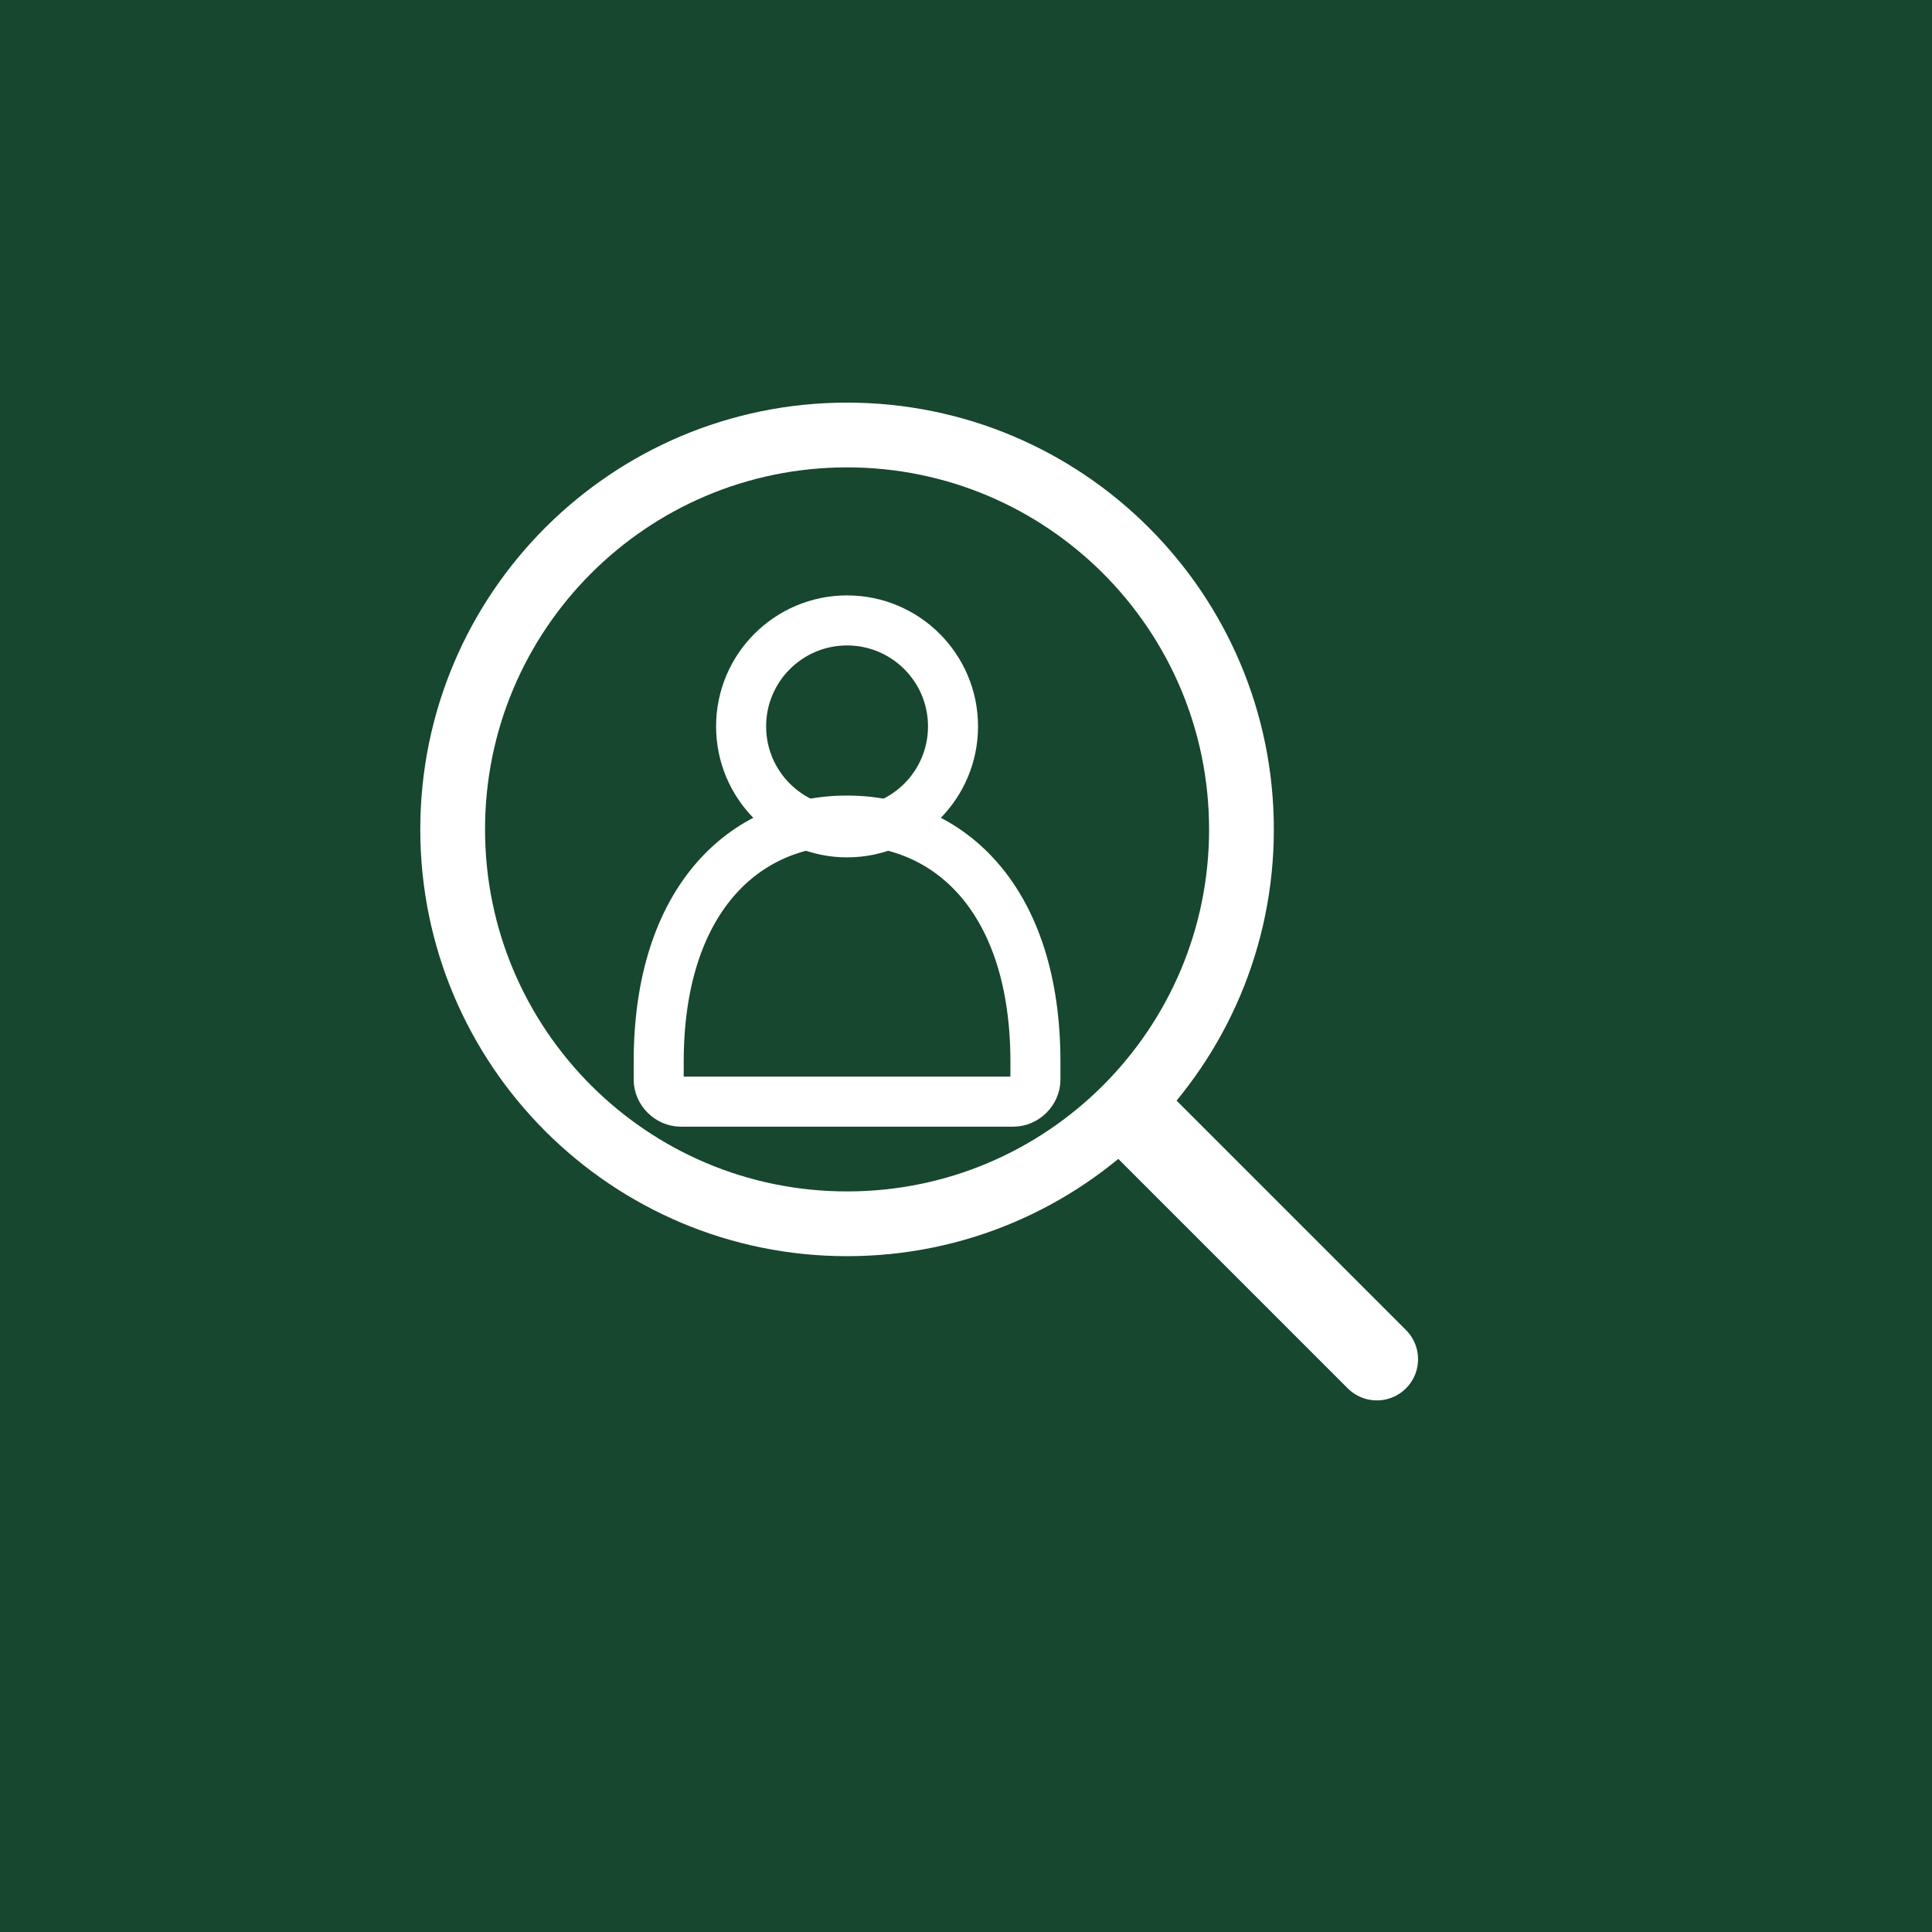
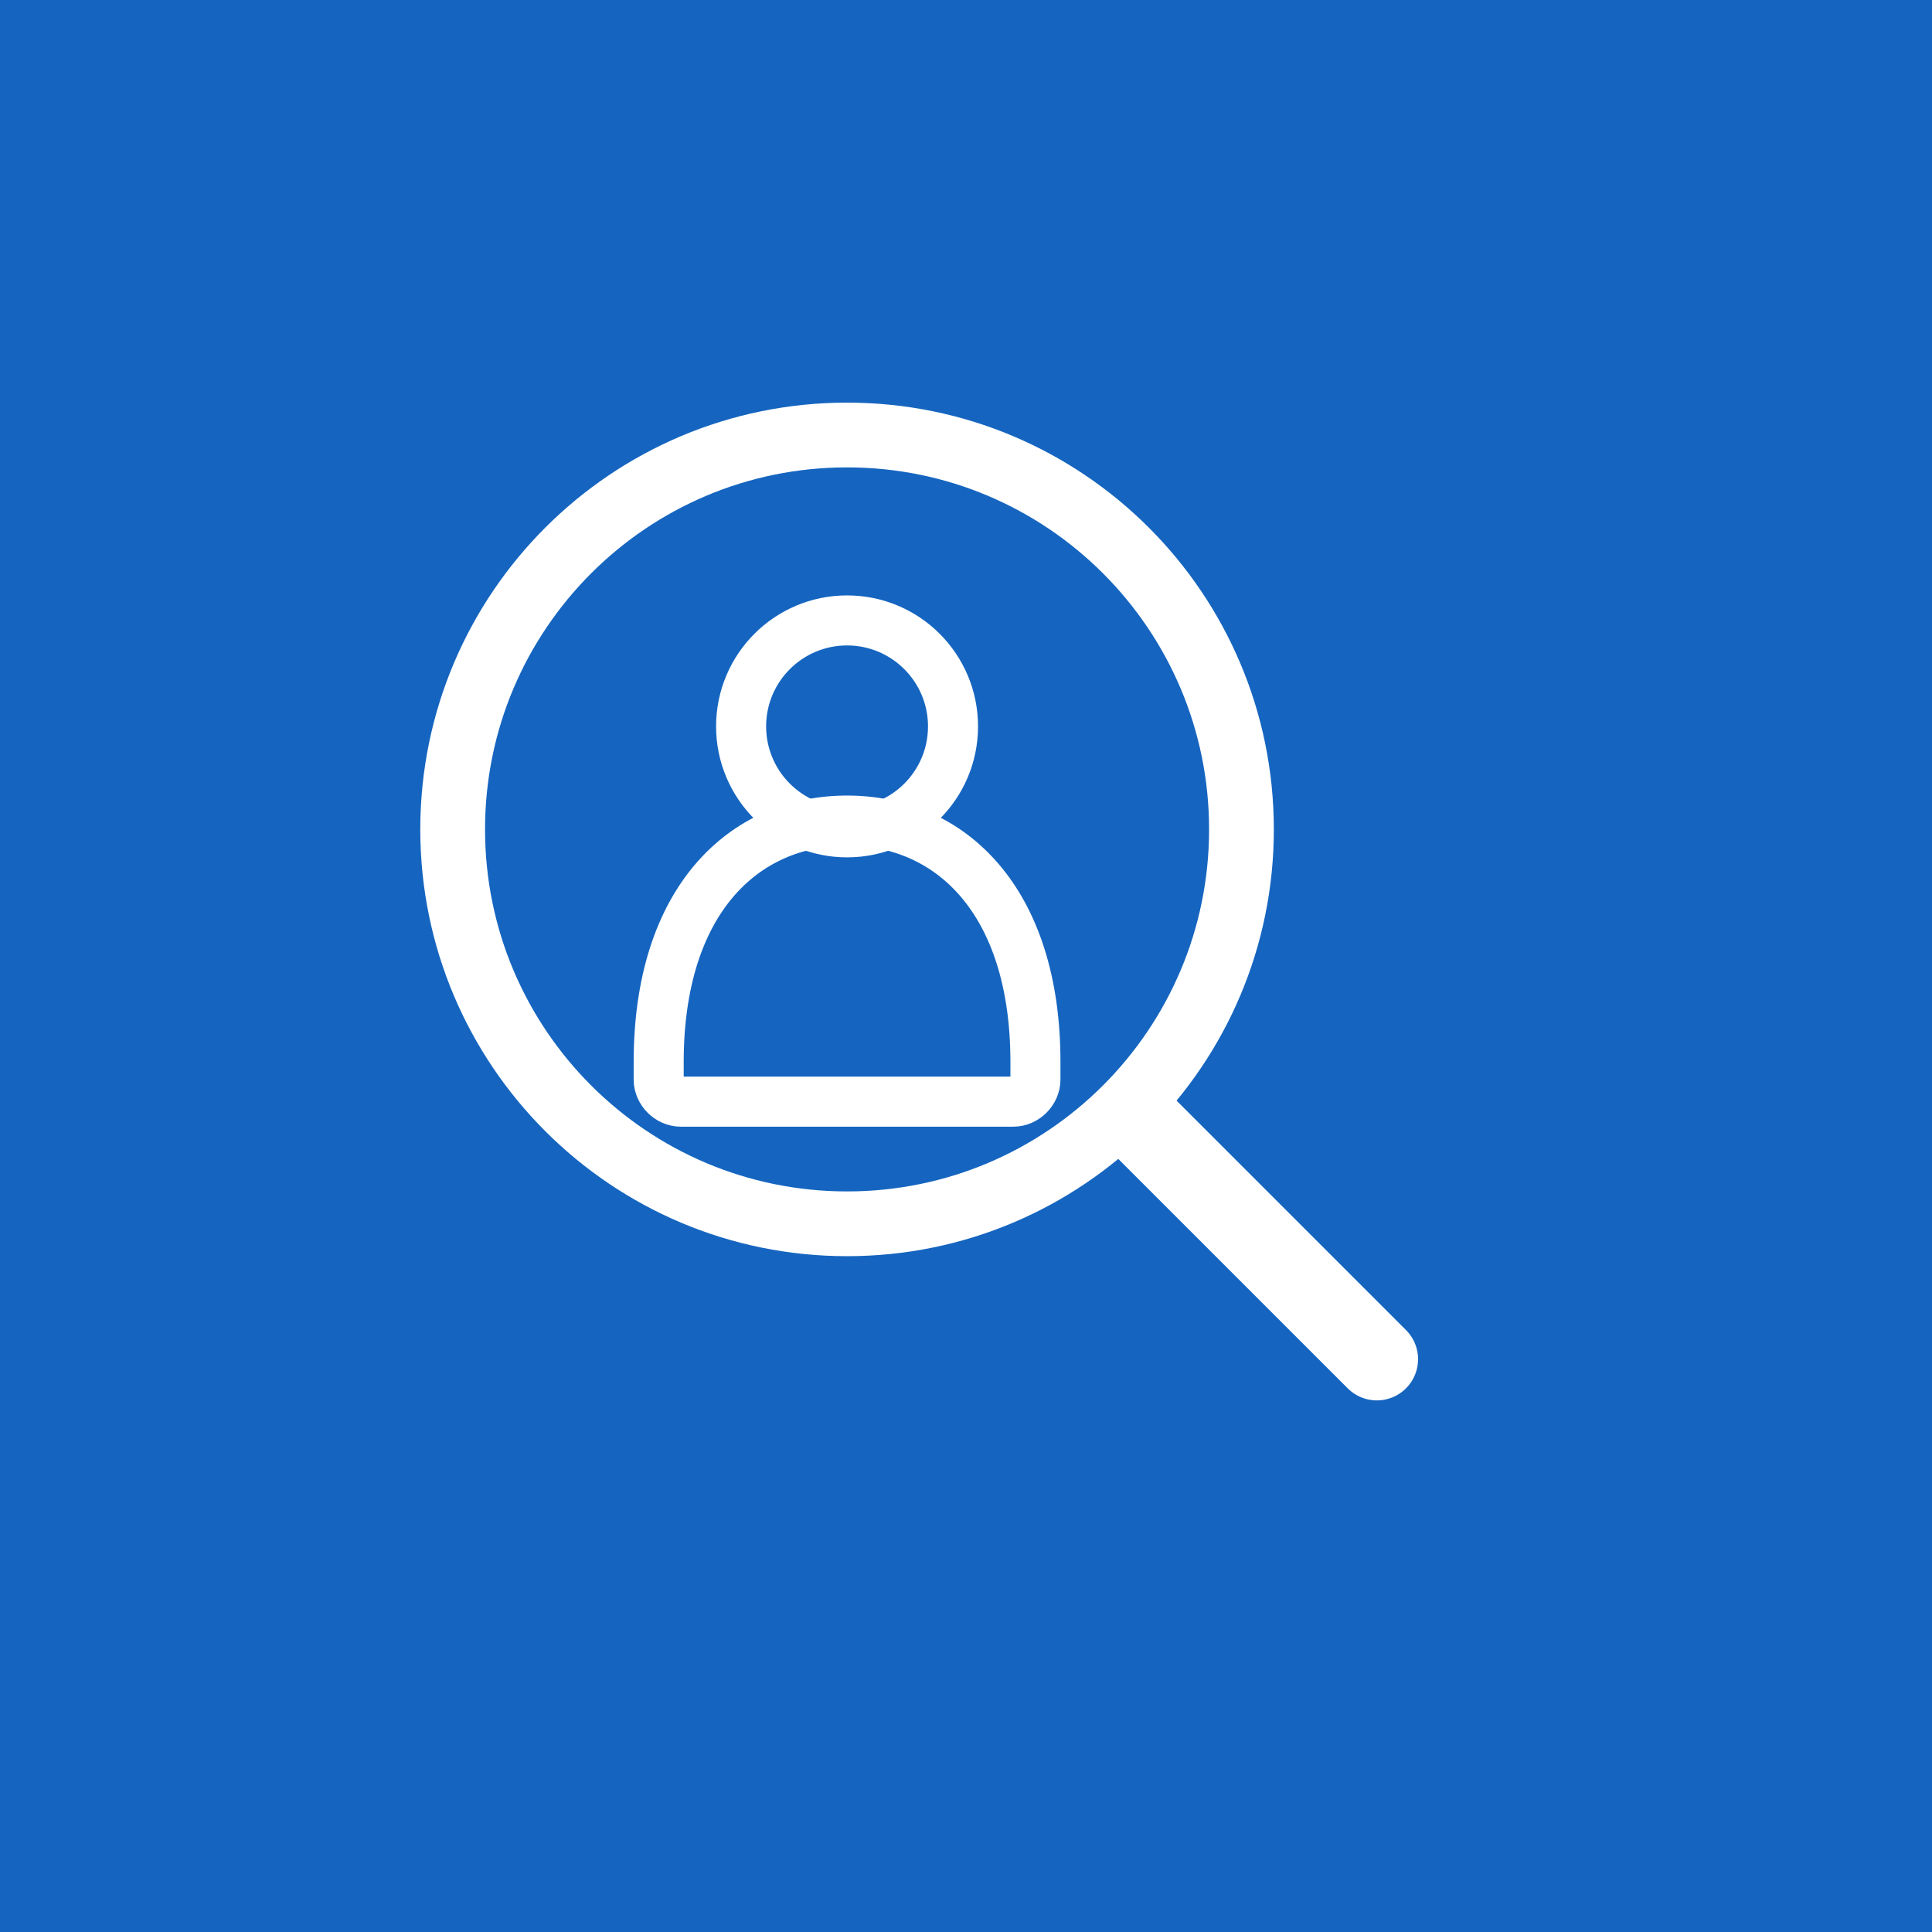
<svg xmlns="http://www.w3.org/2000/svg" viewBox="0 0 1024 1024" width="1024" height="1024">
-   <rect x="0" y="0" width="1024" height="1024" fill="#17472E" />
+   <rect x="0" y="0" width="1024" height="1024" fill="#1565C0" />
  <g transform="translate(112,112) scale(0.78)">
-     <rect x="0" y="0" width="1024" height="1024" rx="307" ry="307" fill="#17472E" />
+     <rect x="0" y="0" width="1024" height="1024" rx="307" ry="307" fill="#1565C0" />
    <g transform="translate(432,420)">
      <circle cx="0" cy="-70" r="72" fill="none" stroke="#FFFFFF" stroke-width="34" />
      <path d="M -128 158            C -128 48 -70 -6 0 -6            C 70 -6 128 48 128 158            L 128 170            C 128 178 121 185 113 185            L -113 185            C -121 185 -128 178 -128 170            Z" fill="none" stroke="#FFFFFF" stroke-width="34" stroke-linejoin="round" />
    </g>
    <circle cx="432" cy="420" r="268" fill="none" stroke="#FFFFFF" stroke-width="44" />
    <line x1="628" y1="616" x2="792" y2="780" stroke="#FFFFFF" stroke-width="56" stroke-linecap="round" />
  </g>
</svg>
